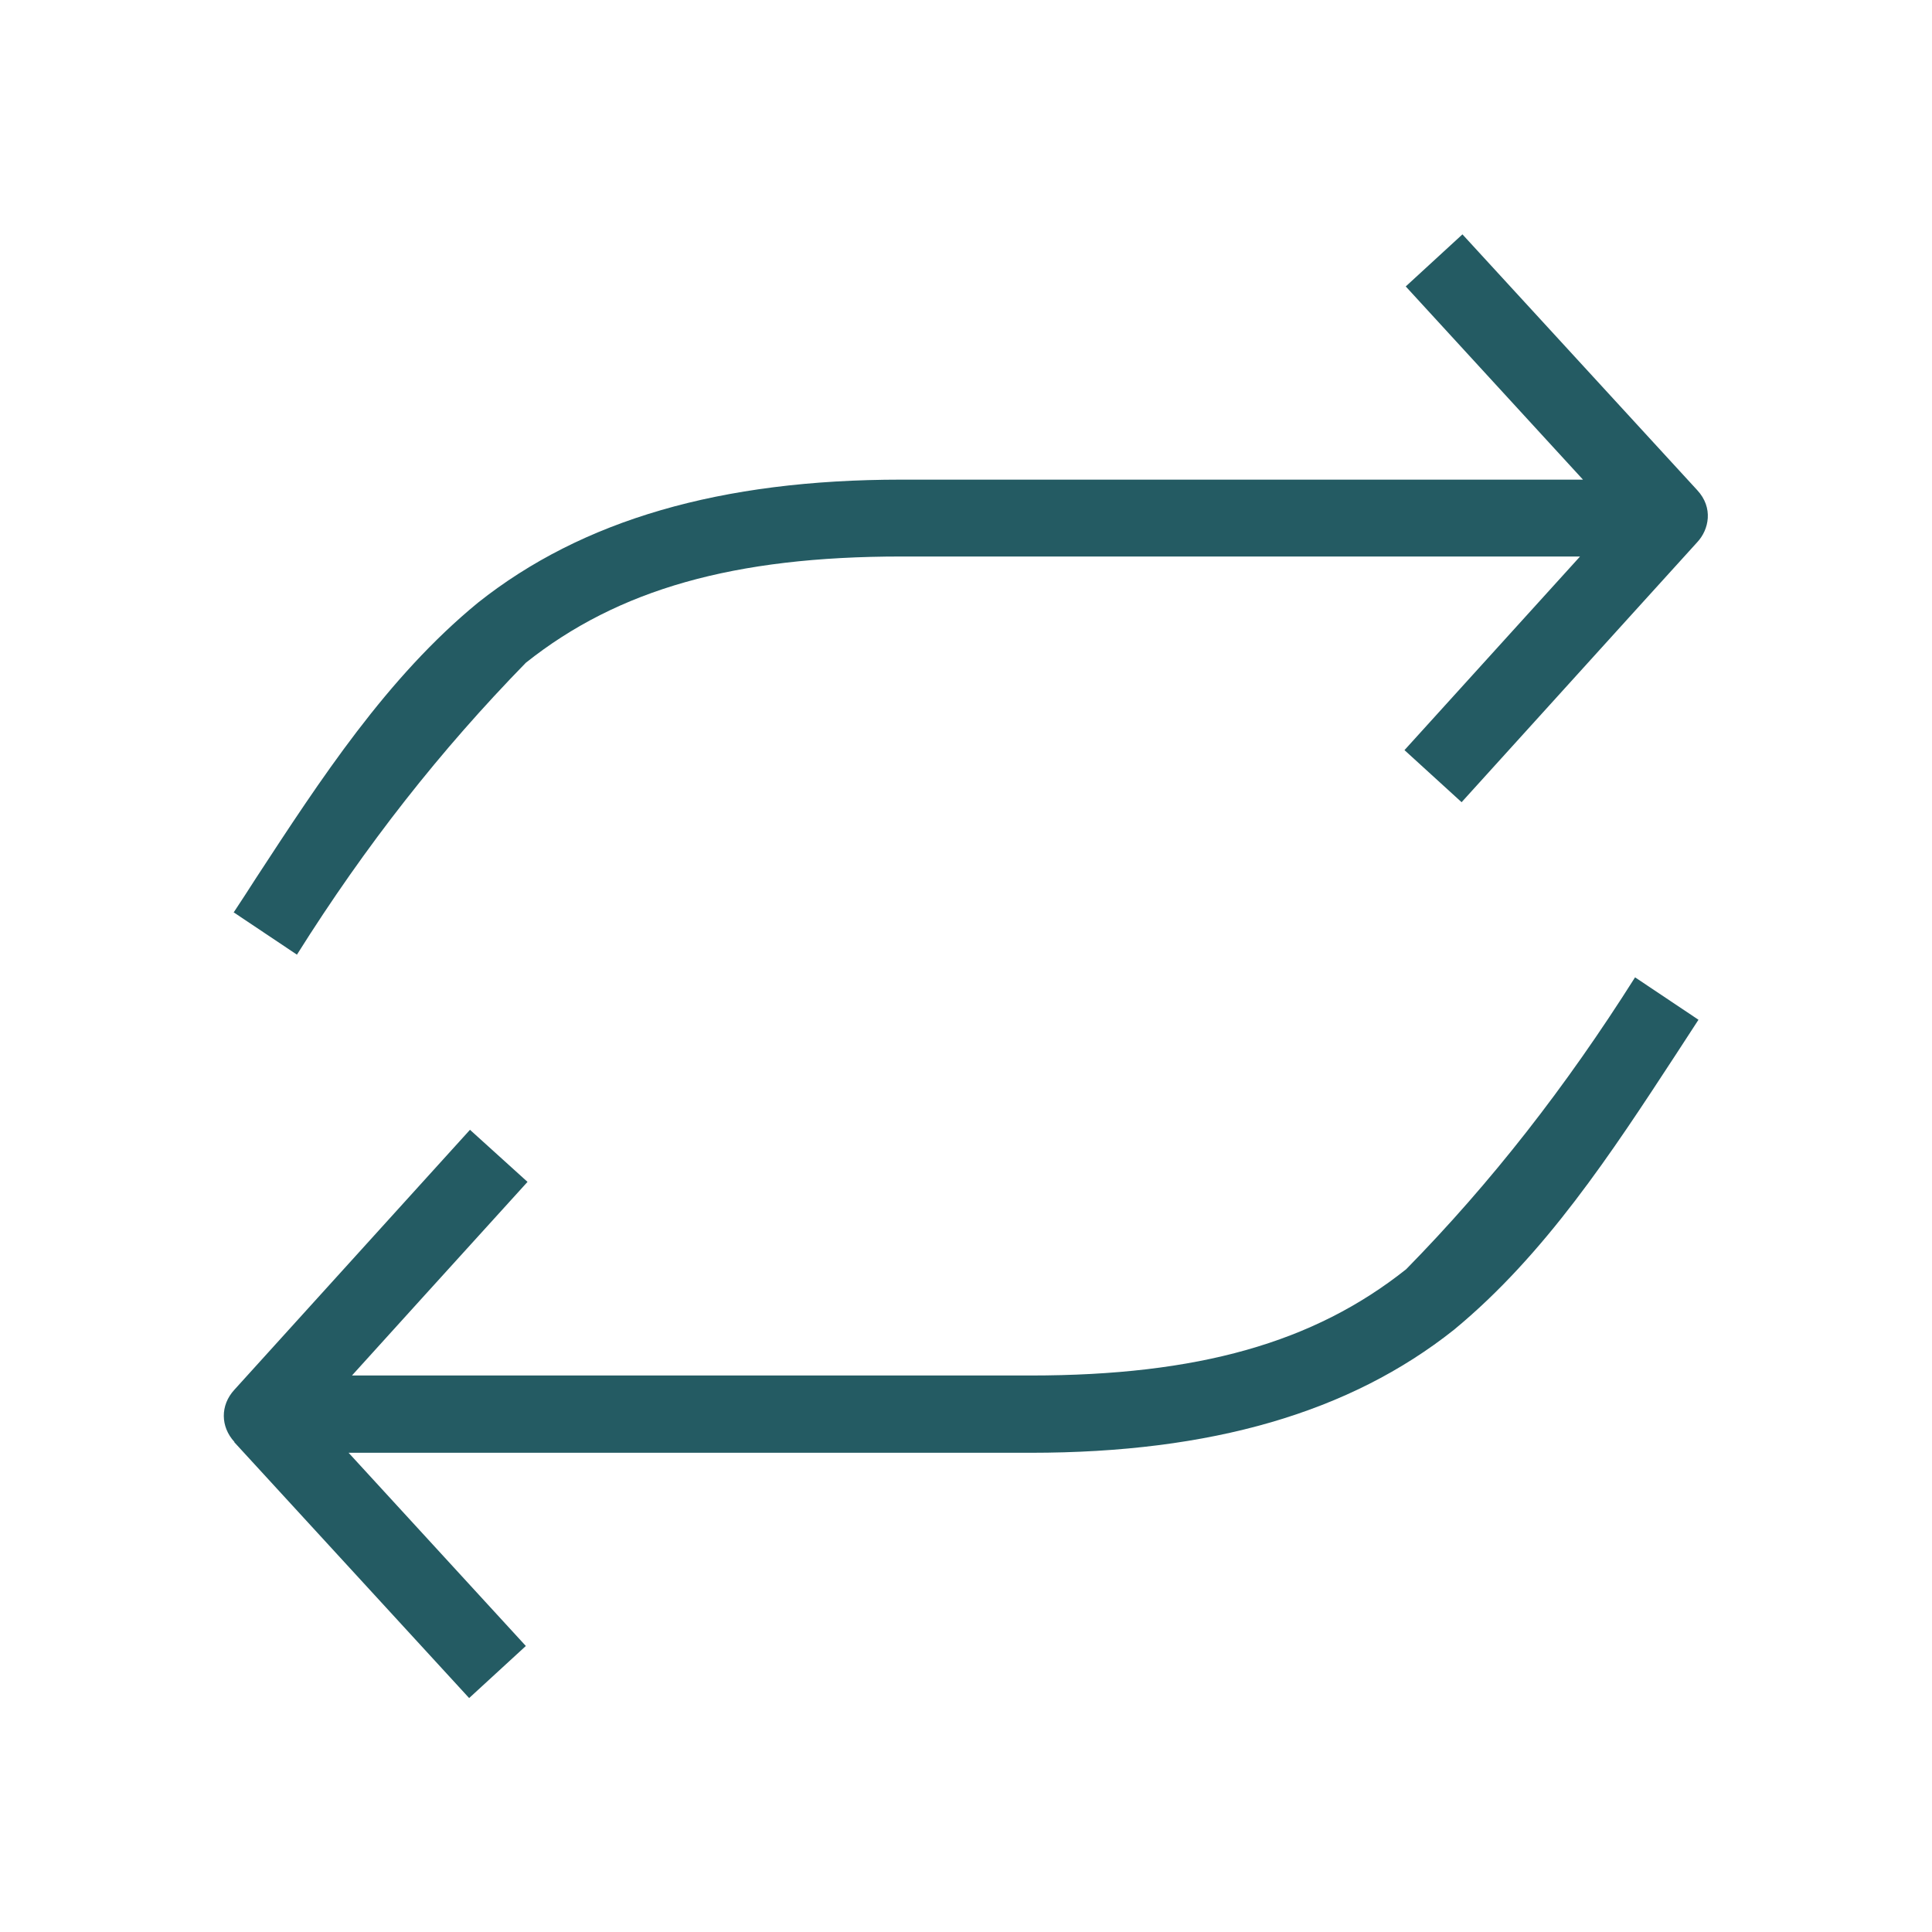
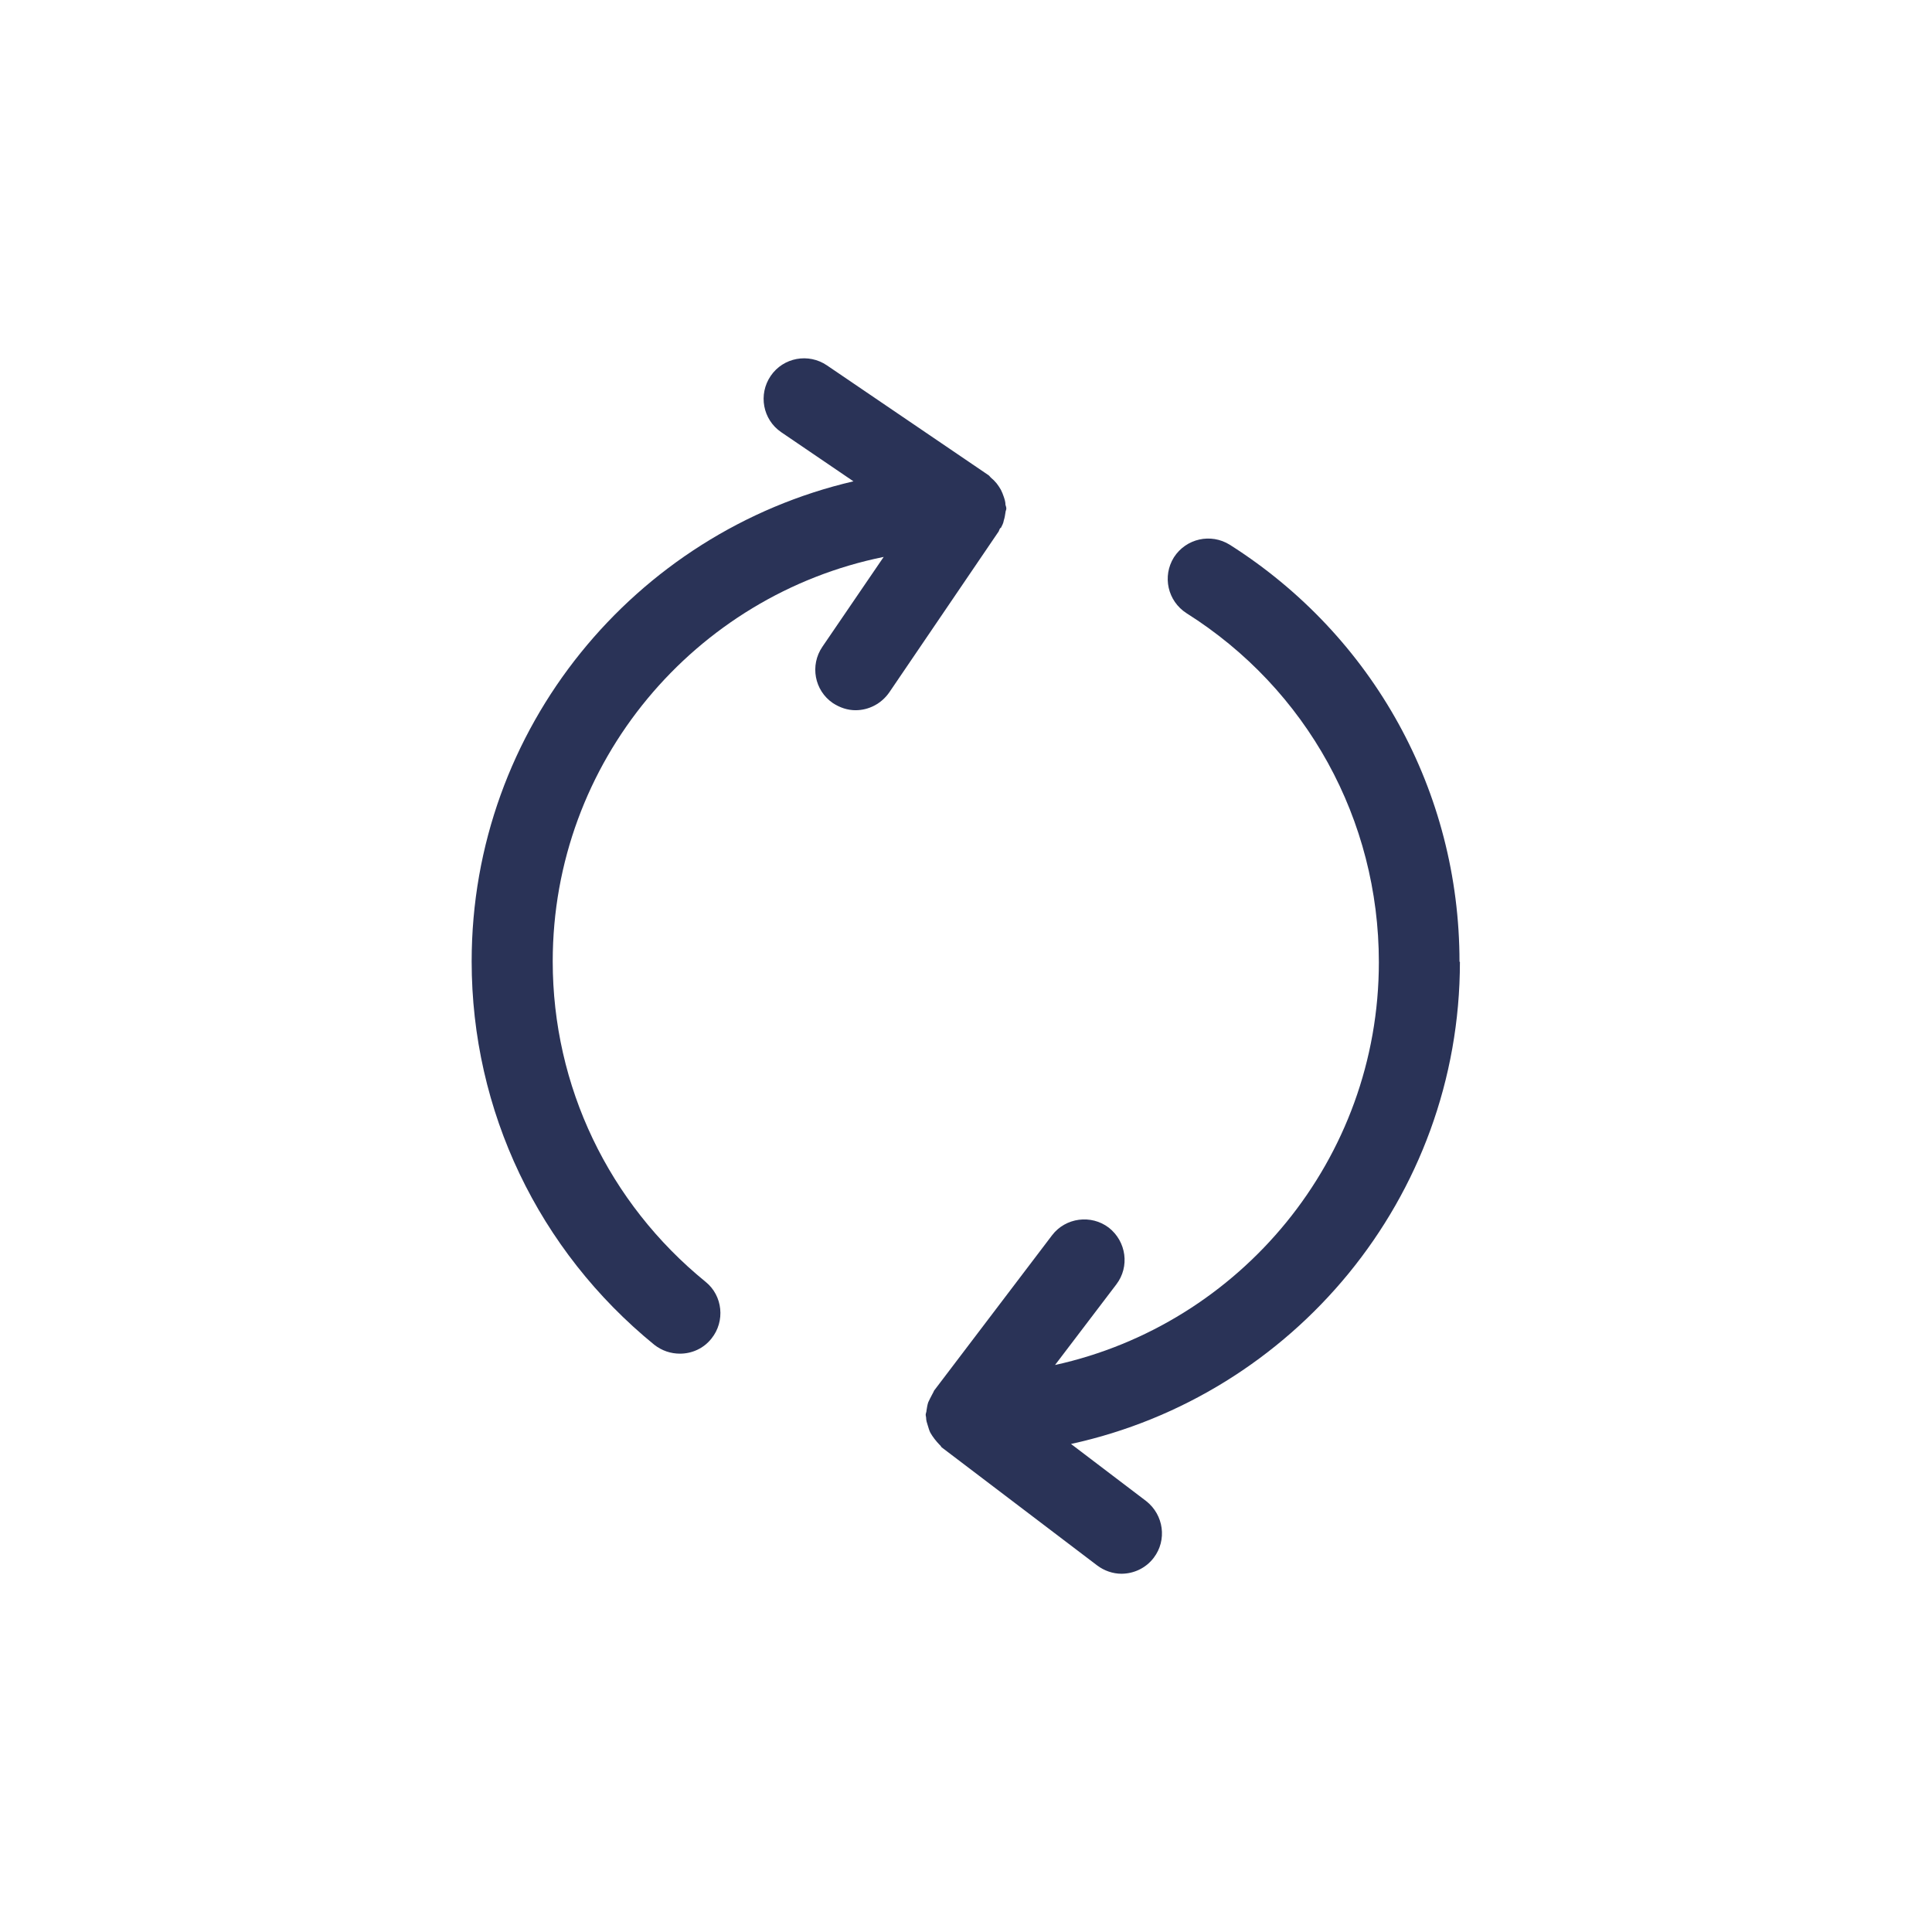
<svg xmlns="http://www.w3.org/2000/svg" id="Capa_1" viewBox="0 0 46 46">
  <defs>
-     <style>.cls-1{fill:#245b63;}</style>
+     <style>.cls-1{fill:#2a3357;}</style>
  </defs>
-   <g id="layer1">
-     <path class="cls-1" d="M5.58,34.33c-.33-.36-.34-.87,0-1.24l1.64-1.81c1.32-1.46,2.65-2.92,3.97-4.38l1.37,1.24c-1.12,1.23-4.18,4.61-4.18,4.61h16.16c3.98,0,6.74-.78,8.94-2.53,2.03-2.07,3.8-4.34,5.45-6.95l1.51,1.01c-.18.28-.36.55-.54.83-1.53,2.34-3.11,4.76-5.28,6.55-2.48,1.97-5.78,2.93-10.08,2.93H8.3l4.22,4.6-1.35,1.24-5.59-6.09ZM5.56,21.73c.18-.27.36-.55.54-.83,1.53-2.34,3.11-4.77,5.28-6.55,2.48-1.97,5.78-2.93,10.08-2.93h16.23l-4.22-4.6,1.35-1.24,5.59,6.09c.39.42.28.94,0,1.24l-1.56,1.72c-1.35,1.49-2.7,2.98-4.05,4.47l-1.36-1.24c1.09-1.2,4.18-4.61,4.18-4.61h-16.16c-3.98,0-6.74.78-8.94,2.53-2.03,2.08-3.81,4.34-5.45,6.95l-1.51-1.01Z" />
-   </g>
+   <path class="cls-1" d="M34.75,22.9c0-4.05-2.05-7.76-5.47-9.93-.45-.28-1.04-.15-1.33.3-.28.45-.15,1.04.3,1.33,2.87,1.81,4.58,4.92,4.58,8.31,0,4.69-3.3,8.62-7.71,9.59l1.46-1.92c.32-.42.24-1.02-.18-1.35-.42-.32-1.03-.24-1.35.18l-2.81,3.7s-.03.07-.05.1c-.03.06-.06.11-.09.18-.02.06-.03.13-.04.19,0,.04-.02.07-.02.11,0,.02.01.04.01.06,0,.07.02.13.04.19.02.06.03.11.06.17.03.05.06.1.1.15.04.05.08.1.13.15.02.01.02.03.04.05l3.7,2.81c.17.13.38.2.58.2.29,0,.58-.13.77-.38.32-.42.24-1.02-.18-1.35l-1.79-1.36c5.28-1.15,9.26-5.85,9.26-11.48Z" />
+   <path class="cls-1" d="M23.83,12.57c.03-.06.06-.11.07-.18.02-.06.03-.12.04-.19,0-.03.02-.06.02-.09s-.01-.06-.02-.09c0-.07-.02-.13-.04-.19-.02-.06-.04-.11-.07-.17-.03-.05-.06-.1-.1-.15-.04-.05-.09-.1-.14-.14-.02-.02-.04-.05-.06-.06l-3.84-2.61c-.44-.3-1.04-.19-1.34.25-.3.44-.19,1.04.25,1.34l1.72,1.17c-5.2,1.21-9.09,5.87-9.09,11.43,0,3.56,1.59,6.88,4.35,9.13.18.14.39.21.61.21.28,0,.56-.12.75-.36.33-.41.27-1.02-.14-1.35-2.31-1.88-3.64-4.66-3.64-7.63,0-4.75,3.39-8.72,7.88-9.63l-1.46,2.14c-.3.44-.19,1.04.25,1.34.17.11.35.17.54.17.31,0,.61-.15.8-.42l2.61-3.84s.02-.06.04-.08Z" />
</svg>
